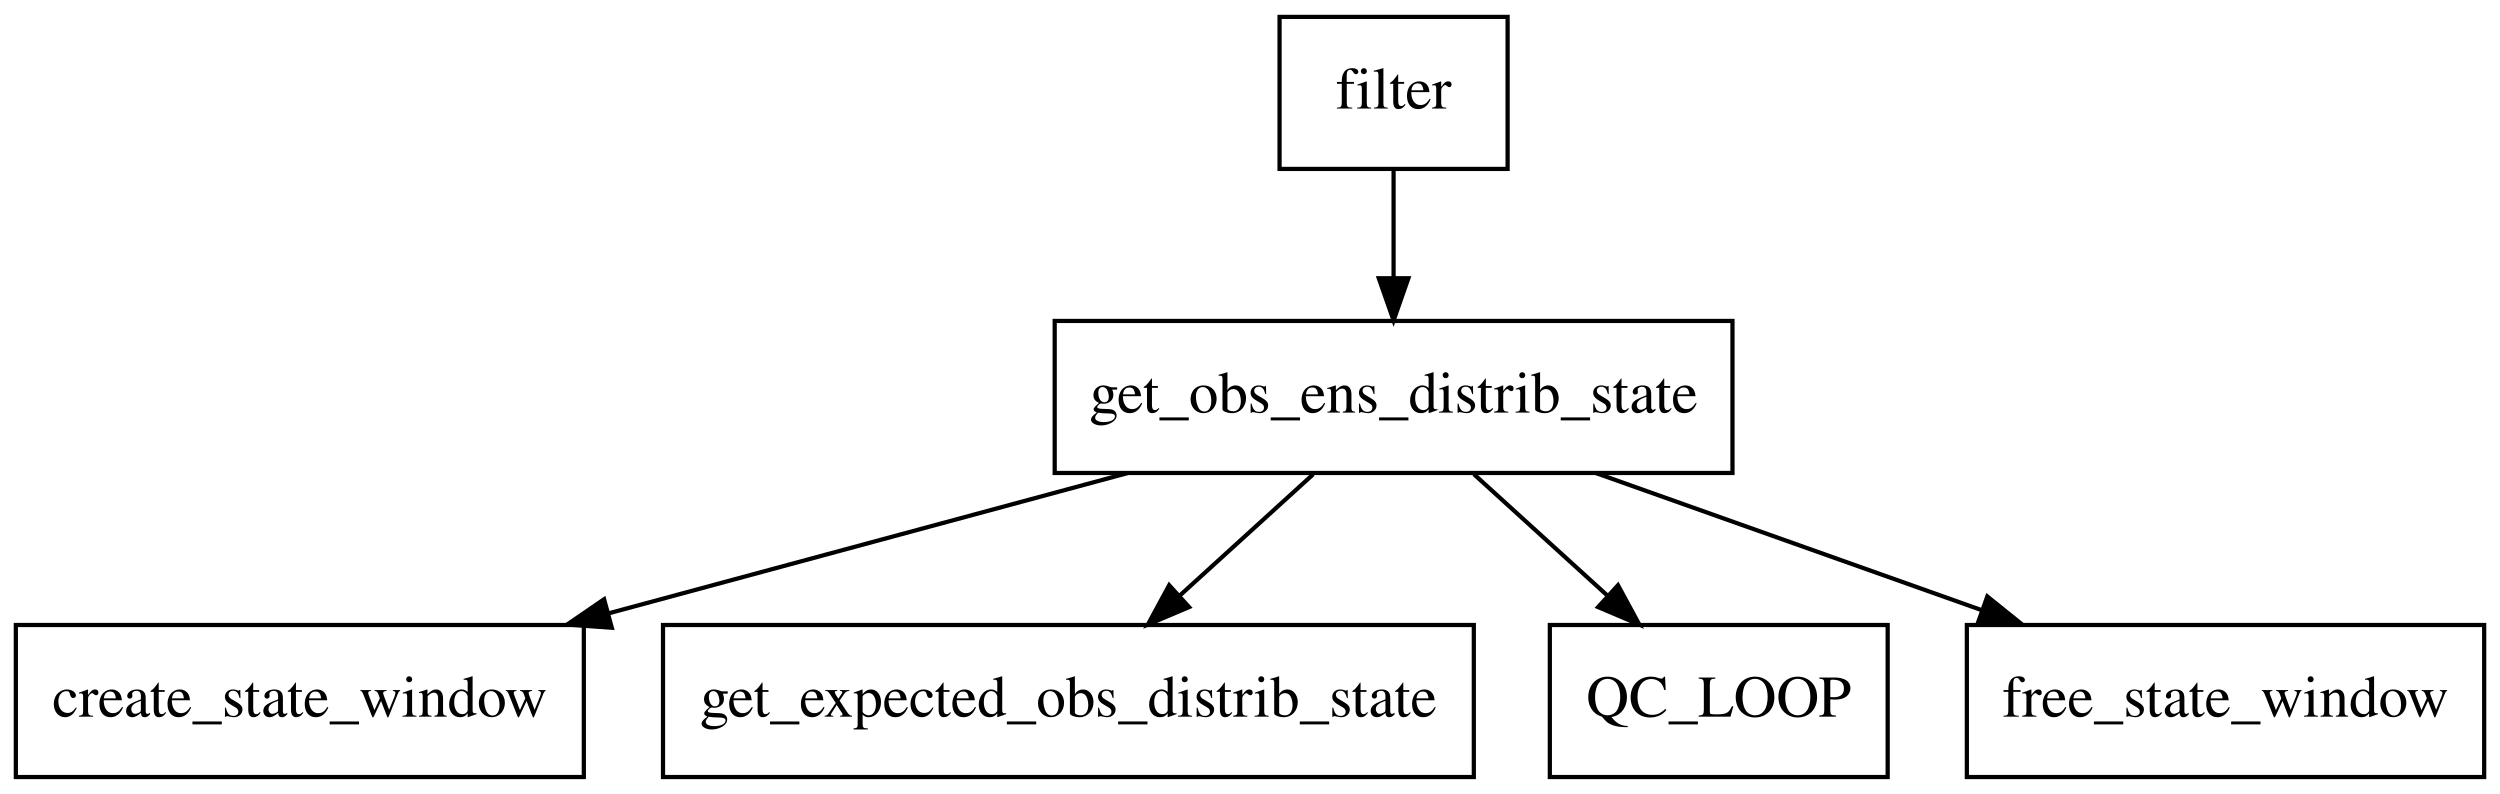
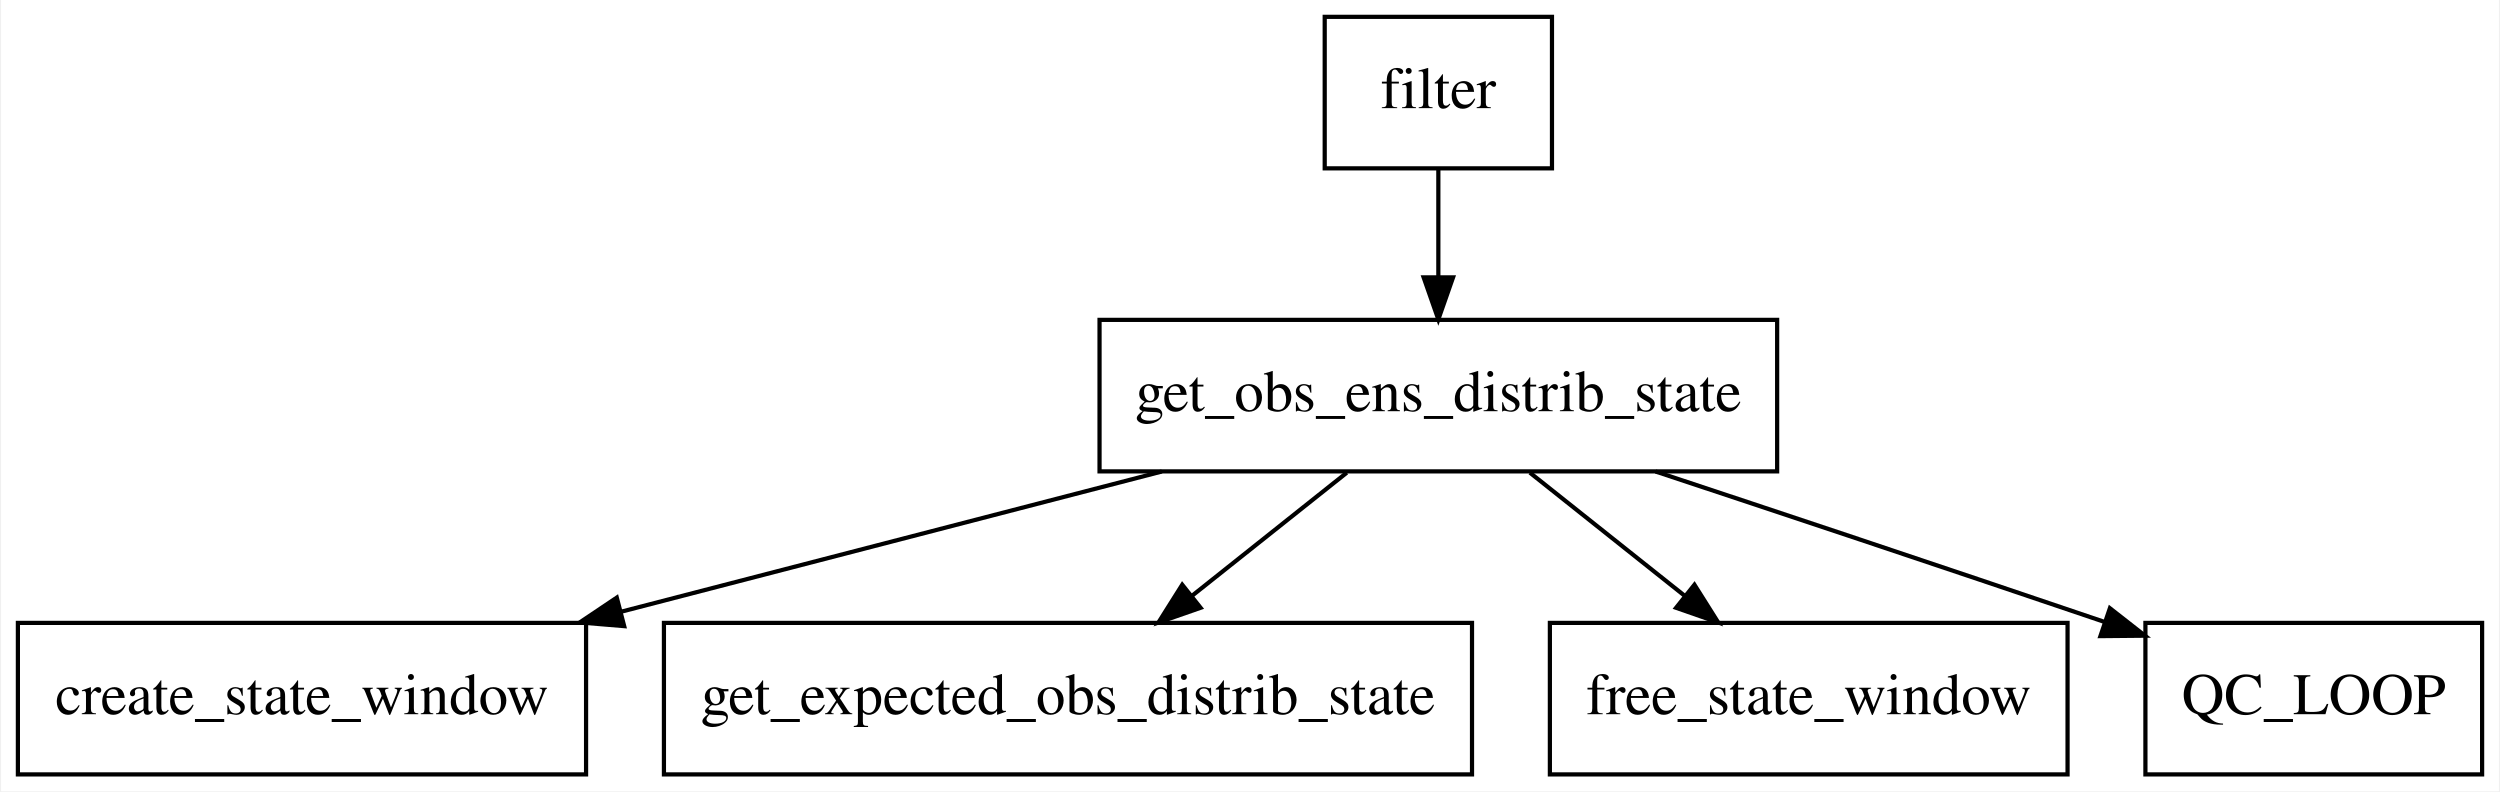
- <svg xmlns="http://www.w3.org/2000/svg" width="592pt" height="188pt" viewBox="0.00 0.00 592.00 188.00">
+ <svg xmlns="http://www.w3.org/2000/svg" width="594pt" height="188pt" viewBox="0.00 0.00 593.50 188.00">
  <g id="graph0" class="graph" transform="scale(1 1) rotate(0) translate(4 184)">
-     <polygon fill="white" stroke="none" points="-4,4 -4,-184 588,-184 588,4 -4,4" />
+     <polygon fill="white" stroke="transparent" points="-4,4 -4,-184 589.5,-184 589.5,4 -4,4" />
    <g id="node1" class="node">
-       <polygon fill="none" stroke="black" points="353,-180 299,-180 299,-144 353,-144 353,-180" />
-       <text text-anchor="middle" x="326" y="-158.3" font-family="Times,serif" font-size="14.00">filter</text>
+       <polygon fill="none" stroke="black" points="364.5,-180 310.5,-180 310.5,-144 364.5,-144 364.5,-180" />
+       <text text-anchor="middle" x="337.5" y="-158.3" font-family="Times,serif" font-size="14.00">filter</text>
    </g>
    <g id="node2" class="node">
-       <polygon fill="none" stroke="black" points="406.25,-108 245.75,-108 245.75,-72 406.25,-72 406.25,-108" />
-       <text text-anchor="middle" x="326" y="-86.3" font-family="Times,serif" font-size="14.00">get_obs_ens_distrib_state</text>
+       <polygon fill="none" stroke="black" points="418,-108 257,-108 257,-72 418,-72 418,-108" />
+       <text text-anchor="middle" x="337.5" y="-86.3" font-family="Times,serif" font-size="14.00">get_obs_ens_distrib_state</text>
    </g>
    <g id="edge1" class="edge">
-       <path fill="none" stroke="black" d="M326,-143.697C326,-135.983 326,-126.712 326,-118.112" />
-       <polygon fill="black" stroke="black" points="329.5,-118.104 326,-108.104 322.5,-118.104 329.5,-118.104" />
+       <path fill="none" stroke="black" d="M337.5,-143.7C337.5,-135.98 337.5,-126.71 337.5,-118.11" />
+       <polygon fill="black" stroke="black" points="341,-118.1 337.5,-108.1 334,-118.1 341,-118.1" />
    </g>
    <g id="node3" class="node">
-       <polygon fill="none" stroke="black" points="134.25,-36 -0.25,-36 -0.25,-0 134.25,-0 134.25,-36" />
-       <text text-anchor="middle" x="67" y="-14.3" font-family="Times,serif" font-size="14.00">create_state_window</text>
+       <polygon fill="none" stroke="black" points="135,-36 0,-36 0,0 135,0 135,-36" />
+       <text text-anchor="middle" x="67.5" y="-14.3" font-family="Times,serif" font-size="14.00">create_state_window</text>
    </g>
    <g id="edge2" class="edge">
-       <path fill="none" stroke="black" d="M262.973,-71.966C225.841,-61.93 178.705,-49.191 139.967,-38.721" />
-       <polygon fill="black" stroke="black" points="140.877,-35.341 130.31,-36.111 139.05,-42.099 140.877,-35.341" />
+       <path fill="none" stroke="black" d="M271.8,-71.97C233,-61.91 183.74,-49.14 143.31,-38.65" />
+       <polygon fill="black" stroke="black" points="144.06,-35.23 133.5,-36.11 142.3,-42.01 144.06,-35.23" />
    </g>
    <g id="node4" class="node">
-       <polygon fill="none" stroke="black" points="345,-36 153,-36 153,-0 345,-0 345,-36" />
-       <text text-anchor="middle" x="249" y="-14.3" font-family="Times,serif" font-size="14.00">get_expected_obs_distrib_state</text>
+       <polygon fill="none" stroke="black" points="345.5,-36 153.5,-36 153.5,0 345.5,0 345.5,-36" />
+       <text text-anchor="middle" x="249.5" y="-14.3" font-family="Times,serif" font-size="14.00">get_expected_obs_distrib_state</text>
    </g>
    <g id="edge3" class="edge">
-       <path fill="none" stroke="black" d="M306.966,-71.697C297.455,-63.05 285.793,-52.449 275.43,-43.027" />
-       <polygon fill="black" stroke="black" points="277.569,-40.241 267.815,-36.104 272.86,-45.421 277.569,-40.241" />
+       <path fill="none" stroke="black" d="M315.75,-71.7C304.66,-62.88 291.03,-52.03 279.01,-42.47" />
+       <polygon fill="black" stroke="black" points="281.01,-39.59 271,-36.1 276.65,-45.07 281.01,-39.59" />
    </g>
    <g id="node5" class="node">
-       <polygon fill="none" stroke="black" points="443,-36 363,-36 363,-0 443,-0 443,-36" />
-       <text text-anchor="middle" x="403" y="-14.3" font-family="Times,serif" font-size="14.00">QC_LOOP</text>
+       <polygon fill="none" stroke="black" points="487,-36 364,-36 364,0 487,0 487,-36" />
+       <text text-anchor="middle" x="425.5" y="-14.3" font-family="Times,serif" font-size="14.00">free_state_window</text>
    </g>
    <g id="edge4" class="edge">
-       <path fill="none" stroke="black" d="M345.034,-71.697C354.545,-63.05 366.207,-52.449 376.57,-43.027" />
-       <polygon fill="black" stroke="black" points="379.14,-45.421 384.185,-36.104 374.431,-40.241 379.14,-45.421" />
+       <path fill="none" stroke="black" d="M359.25,-71.7C370.34,-62.88 383.97,-52.03 395.99,-42.47" />
+       <polygon fill="black" stroke="black" points="398.35,-45.07 404,-36.1 393.99,-39.59 398.35,-45.07" />
    </g>
    <g id="node6" class="node">
-       <polygon fill="none" stroke="black" points="584.25,-36 461.75,-36 461.75,-0 584.25,-0 584.25,-36" />
-       <text text-anchor="middle" x="523" y="-14.3" font-family="Times,serif" font-size="14.00">free_state_window</text>
+       <polygon fill="none" stroke="black" points="585.5,-36 505.5,-36 505.5,0 585.5,0 585.5,-36" />
+       <text text-anchor="middle" x="545.5" y="-14.3" font-family="Times,serif" font-size="14.00">QC_LOOP</text>
    </g>
    <g id="edge5" class="edge">
-       <path fill="none" stroke="black" d="M373.94,-71.966C401.465,-62.185 436.217,-49.837 465.241,-39.524" />
-       <polygon fill="black" stroke="black" points="466.594,-42.757 474.845,-36.111 464.251,-36.161 466.594,-42.757" />
+       <path fill="none" stroke="black" d="M389.11,-71.97C418,-62.4 454.89,-50.11 495.78,-36.23" />
+       <polygon fill="black" stroke="black" points="497.06,-39.49 505.4,-32.96 494.81,-32.86 497.06,-39.49" />
    </g>
  </g>
</svg>
